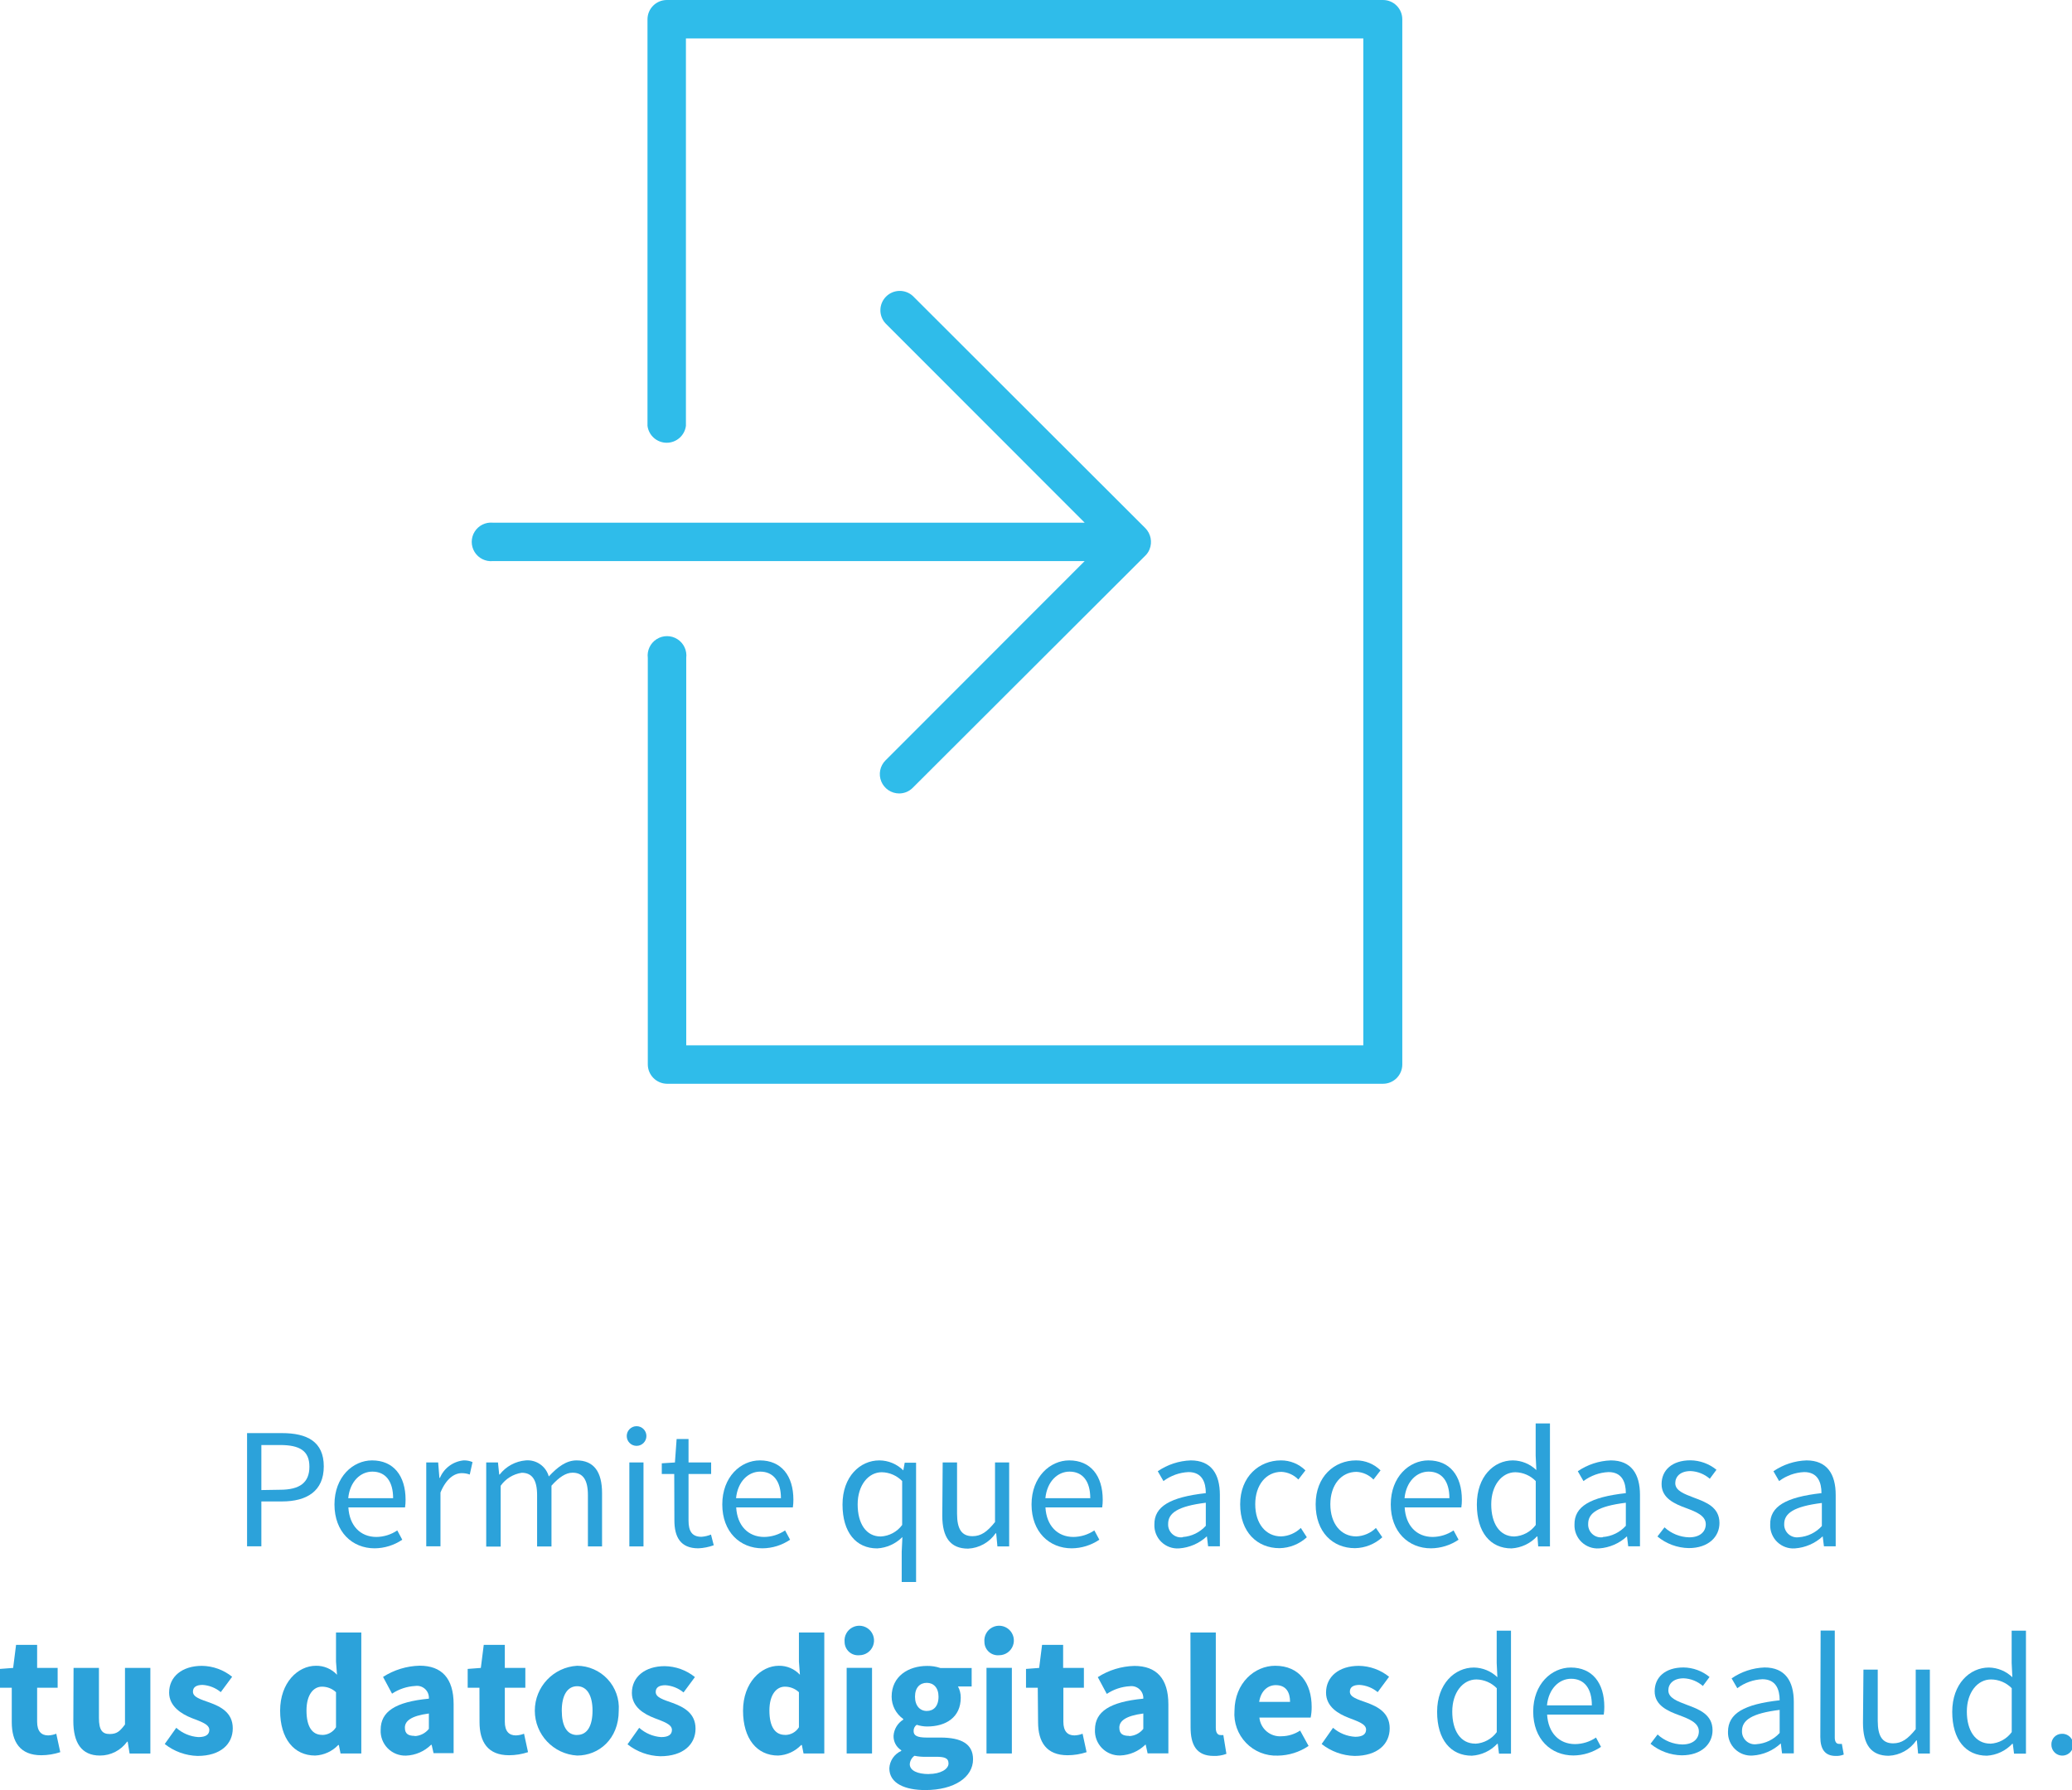
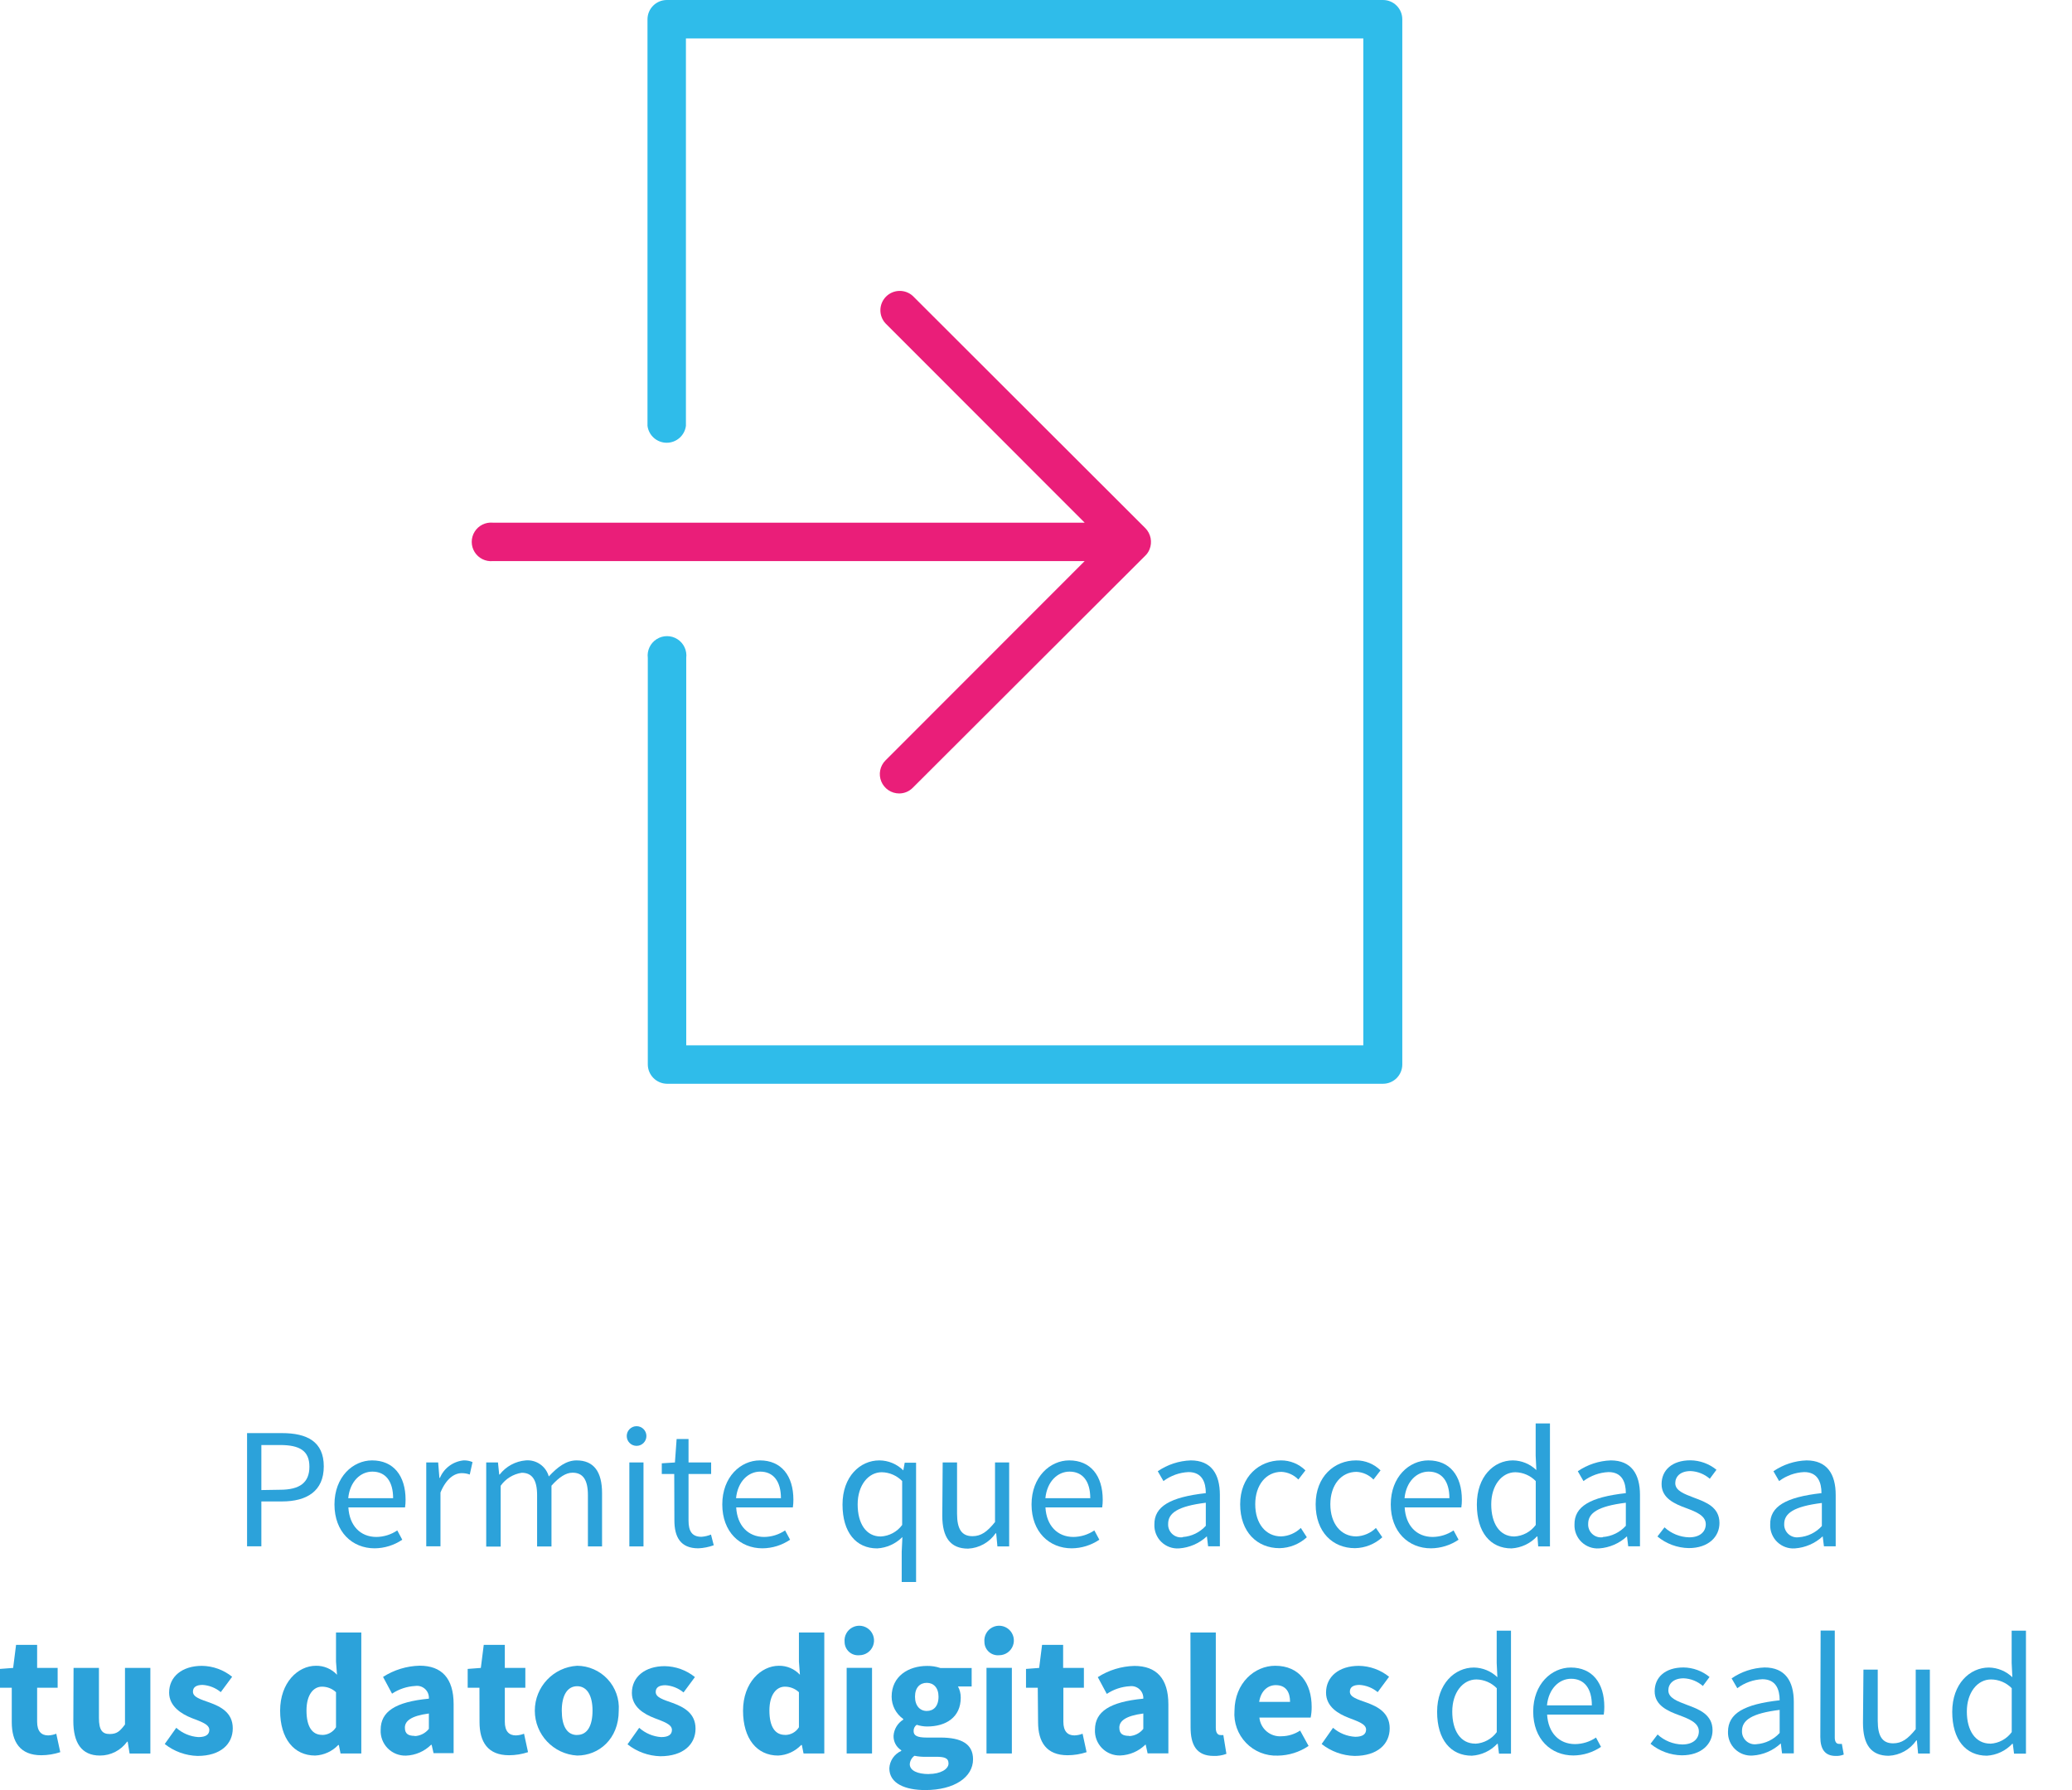
<svg xmlns="http://www.w3.org/2000/svg" viewBox="0 0 269.54 232.87">
  <defs>
-     <style>.cls-1{fill:#2ca2da;}.cls-2{fill:#2fbcea;}</style>
+     <style>.cls-1{fill:#2ca2da;}.cls-2{fill:#ea1e79;}.cls-3{fill:#2fbcea;}</style>
  </defs>
  <g id="texto">
    <path class="cls-1" d="M32.14,186.45h4.54c3.26,0,5.44,1.1,5.44,4.33s-2.22,4.56-5.44,4.56H34v5.84H32.14Zm4.29,7.37c2.58,0,3.82-.94,3.82-3S39,188,36.43,188H34v5.86Z" />
    <path class="cls-1" d="M48.4,190c2.79,0,4.36,2,4.36,5.12a6.5,6.5,0,0,1-.07,1H45.32c.13,2.36,1.55,3.84,3.64,3.84a4.94,4.94,0,0,0,2.72-.85l.65,1.21a6.51,6.51,0,0,1-3.59,1.12c-2.92,0-5.23-2.13-5.23-5.71S45.91,190,48.4,190Zm2.74,4.92c0-2.22-1-3.46-2.7-3.46-1.53,0-2.92,1.26-3.14,3.46Z" />
    <path class="cls-1" d="M55.45,190.27H57l.16,2h.07A3.73,3.73,0,0,1,60.3,190a2.69,2.69,0,0,1,1.17.22l-.36,1.62a3,3,0,0,0-1.05-.18c-.92,0-2,.67-2.76,2.52v7H55.45Z" />
    <path class="cls-1" d="M63.25,190.27h1.53l.16,1.57H65A4.8,4.8,0,0,1,68.39,190a2.86,2.86,0,0,1,3,2.09C72.54,190.85,73.67,190,75,190c2.25,0,3.32,1.48,3.32,4.27v6.92H76.48v-6.67c0-2-.65-2.92-2-2.92-.85,0-1.73.56-2.74,1.69v7.91H69.87v-6.67c0-2-.65-2.92-2-2.92a4.1,4.1,0,0,0-2.74,1.69v7.91H63.25Z" />
    <path class="cls-1" d="M81.53,186.83a1.28,1.28,0,0,1,2.56,0,1.28,1.28,0,0,1-2.56,0Zm.34,3.44h1.84v10.92H81.87Z" />
    <path class="cls-1" d="M87.71,191.77H86.09v-1.39l1.71-.11.22-3.05h1.55v3.05h2.94v1.5H89.57v6.06c0,1.35.43,2.11,1.68,2.11a4,4,0,0,0,1.24-.29l.36,1.39a6.77,6.77,0,0,1-2,.4c-2.34,0-3.12-1.48-3.12-3.64Z" />
    <path class="cls-1" d="M98.85,190c2.79,0,4.36,2,4.36,5.12a6.49,6.49,0,0,1-.07,1H95.77c.13,2.36,1.55,3.84,3.64,3.84a4.94,4.94,0,0,0,2.72-.85l.65,1.21a6.51,6.51,0,0,1-3.59,1.12c-2.92,0-5.23-2.13-5.23-5.71S96.35,190,98.85,190Zm2.74,4.92c0-2.22-1-3.46-2.7-3.46-1.53,0-2.92,1.26-3.14,3.46Z" />
    <path class="cls-1" d="M114.39,190a4.45,4.45,0,0,1,3.12,1.3h0l.18-1h1.48v15.52h-1.87V201.9l.09-1.93a5,5,0,0,1-3.28,1.48c-2.74,0-4.51-2.07-4.51-5.71S111.89,190,114.39,190Zm.18,9.9a3.69,3.69,0,0,0,2.79-1.5v-5.71a3.79,3.79,0,0,0-2.65-1.15c-1.75,0-3.14,1.69-3.14,4.18S112.66,199.9,114.57,199.9Z" />
    <path class="cls-1" d="M122.63,190.27h1.87v6.67c0,2,.61,2.92,2,2.92,1.12,0,1.91-.56,2.94-1.84v-7.75h1.84v10.92h-1.53l-.16-1.71h-.07a4.62,4.62,0,0,1-3.59,2c-2.31,0-3.35-1.48-3.35-4.27Z" />
    <path class="cls-1" d="M139.09,190c2.79,0,4.36,2,4.36,5.12a6.52,6.52,0,0,1-.07,1H136c.13,2.36,1.55,3.84,3.64,3.84a4.94,4.94,0,0,0,2.72-.85l.65,1.21a6.51,6.51,0,0,1-3.59,1.12c-2.92,0-5.23-2.13-5.23-5.71S136.6,190,139.09,190Zm2.74,4.92c0-2.22-1-3.46-2.7-3.46-1.53,0-2.92,1.26-3.14,3.46Z" />
    <path class="cls-1" d="M156.86,194.26c0-1.39-.47-2.74-2.25-2.74a5.87,5.87,0,0,0-3.26,1.17l-.74-1.28A8.12,8.12,0,0,1,154.9,190c2.67,0,3.79,1.77,3.79,4.49v6.69h-1.53l-.16-1.3h0a5.94,5.94,0,0,1-3.62,1.57,3,3,0,0,1-3.21-3.1C150.14,196,152.21,194.78,156.86,194.26Zm-3,5.71a4.47,4.47,0,0,0,3-1.46v-3c-3.66.45-4.9,1.35-4.9,2.74A1.67,1.67,0,0,0,153.87,200Z" />
    <path class="cls-1" d="M166.63,190a4.5,4.5,0,0,1,3.19,1.3l-.92,1.19a3.3,3.3,0,0,0-2.2-1c-2,0-3.41,1.71-3.41,4.22s1.37,4.18,3.37,4.18a3.89,3.89,0,0,0,2.56-1.1L170,200a5.4,5.4,0,0,1-3.55,1.42c-2.9,0-5.12-2.09-5.12-5.71S163.82,190,166.63,190Z" />
    <path class="cls-1" d="M176.4,190a4.5,4.5,0,0,1,3.19,1.3l-.92,1.19a3.3,3.3,0,0,0-2.2-1c-2,0-3.41,1.71-3.41,4.22s1.37,4.18,3.37,4.18a3.89,3.89,0,0,0,2.56-1.1l.83,1.21a5.4,5.4,0,0,1-3.55,1.42c-2.9,0-5.12-2.09-5.12-5.71S173.59,190,176.4,190Z" />
    <path class="cls-1" d="M185.81,190c2.79,0,4.36,2,4.36,5.12a6.49,6.49,0,0,1-.07,1h-7.37c.13,2.36,1.55,3.84,3.64,3.84a4.94,4.94,0,0,0,2.72-.85l.65,1.21a6.51,6.51,0,0,1-3.59,1.12c-2.92,0-5.23-2.13-5.23-5.71S183.31,190,185.81,190Zm2.74,4.92c0-2.22-1-3.46-2.7-3.46-1.53,0-2.92,1.26-3.14,3.46Z" />
    <path class="cls-1" d="M196.81,190a4.49,4.49,0,0,1,3.05,1.26l-.09-1.87v-4.2h1.86v16h-1.53L200,199.9h-.07a4.92,4.92,0,0,1-3.3,1.55c-2.74,0-4.51-2.07-4.51-5.71S194.32,190,196.81,190Zm.18,9.9a3.7,3.7,0,0,0,2.79-1.5v-5.71a3.8,3.8,0,0,0-2.65-1.15c-1.75,0-3.14,1.69-3.14,4.18S195.08,199.9,197,199.9Z" />
    <path class="cls-1" d="M211.5,194.26c0-1.39-.47-2.74-2.25-2.74a5.87,5.87,0,0,0-3.26,1.17l-.74-1.28a8.11,8.11,0,0,1,4.29-1.41c2.67,0,3.8,1.77,3.8,4.49v6.69h-1.53l-.16-1.3h0a5.93,5.93,0,0,1-3.62,1.57,3,3,0,0,1-3.21-3.1C204.79,196,206.85,194.78,211.5,194.26Zm-3,5.71a4.47,4.47,0,0,0,3-1.46v-3c-3.66.45-4.9,1.35-4.9,2.74A1.67,1.67,0,0,0,208.51,200Z" />
    <path class="cls-1" d="M216.53,198.71a4.91,4.91,0,0,0,3.21,1.3c1.44,0,2.16-.76,2.16-1.71,0-1.12-1.3-1.62-2.49-2.07-1.55-.56-3.26-1.3-3.26-3.14s1.39-3.1,3.75-3.1a5.45,5.45,0,0,1,3.39,1.23l-.87,1.17a4.06,4.06,0,0,0-2.49-1c-1.37,0-2,.74-2,1.57,0,1,1.19,1.41,2.43,1.89,1.57.58,3.32,1.23,3.32,3.3,0,1.78-1.42,3.26-4,3.26a6.57,6.57,0,0,1-4.07-1.51Z" />
    <path class="cls-1" d="M236.95,194.26c0-1.39-.47-2.74-2.25-2.74a5.87,5.87,0,0,0-3.26,1.17l-.74-1.28A8.1,8.1,0,0,1,235,190c2.67,0,3.8,1.77,3.8,4.49v6.69h-1.53l-.16-1.3h0a5.93,5.93,0,0,1-3.62,1.57,3,3,0,0,1-3.21-3.1C230.23,196,232.3,194.78,236.95,194.26ZM234,200a4.48,4.48,0,0,0,3-1.46v-3c-3.66.45-4.9,1.35-4.9,2.74A1.67,1.67,0,0,0,234,200Z" />
    <path class="cls-1" d="M1.53,219.58H0v-2.45L1.71,217l.38-3H4.83v3H7.5v2.58H4.83V224c0,1.26.56,1.78,1.44,1.78a3.17,3.17,0,0,0,1.05-.22l.52,2.4a8,8,0,0,1-2.47.4c-2.76,0-3.84-1.73-3.84-4.31Z" />
    <path class="cls-1" d="M9.57,217h3.3v6.49c0,1.59.43,2.11,1.39,2.11s1.33-.36,2-1.24V217h3.3v11.14h-2.7l-.25-1.55h-.07A4.34,4.34,0,0,1,13,228.4c-2.43,0-3.46-1.71-3.46-4.49Z" />
    <path class="cls-1" d="M22.93,224.79A4.8,4.8,0,0,0,25.81,226c1,0,1.42-.36,1.42-.94,0-.74-1.12-1.08-2.27-1.53C23.61,223,22,222,22,220.21c0-2.07,1.68-3.48,4.27-3.48a6.41,6.41,0,0,1,3.93,1.42l-1.48,2a4.11,4.11,0,0,0-2.36-.94c-.85,0-1.26.31-1.26.88,0,.72,1,1,2.18,1.42,1.42.52,3,1.3,3,3.35s-1.59,3.59-4.58,3.59a7.2,7.2,0,0,1-4.27-1.55Z" />
    <path class="cls-1" d="M41.1,216.72a3.65,3.65,0,0,1,2.74,1.17l-.13-1.71v-3.79H47v15.74h-2.7l-.22-1.1H44a4.41,4.41,0,0,1-3,1.37c-2.76,0-4.56-2.2-4.56-5.84S38.74,216.72,41.1,216.72Zm.79,9a2.09,2.09,0,0,0,1.82-1v-4.56a2.64,2.64,0,0,0-1.84-.72c-1.06,0-2,1-2,3.1S40.61,225.71,41.89,225.71Z" />
    <path class="cls-1" d="M55.79,221A1.55,1.55,0,0,0,54,219.35a6,6,0,0,0-3,1l-1.17-2.18a9.21,9.21,0,0,1,4.76-1.46c2.85,0,4.42,1.62,4.42,5v6.38H56.4L56.15,227h-.07a4.9,4.9,0,0,1-3.26,1.41,3.2,3.2,0,0,1-3.3-3.37C49.52,222.7,51.39,221.42,55.79,221Zm-1.84,4.87a2.48,2.48,0,0,0,1.84-.94v-2c-2.36.31-3.12,1-3.12,1.84S53.16,225.84,53.95,225.84Z" />
    <path class="cls-1" d="M62.37,219.58H60.84v-2.45l1.71-.13.38-3h2.74v3h2.67v2.58H65.67V224c0,1.26.56,1.78,1.44,1.78a3.19,3.19,0,0,0,1.06-.22l.52,2.4a8,8,0,0,1-2.47.4c-2.76,0-3.84-1.73-3.84-4.31Z" />
    <path class="cls-1" d="M75.08,216.72a5.46,5.46,0,0,1,5.41,5.84c0,3.71-2.61,5.84-5.41,5.84a5.85,5.85,0,0,1,0-11.68Zm0,9c1.35,0,2-1.24,2-3.17s-.7-3.17-2-3.17-2,1.23-2,3.17S73.71,225.73,75.08,225.73Z" />
    <path class="cls-1" d="M83.15,224.79A4.8,4.8,0,0,0,86,226c1,0,1.41-.36,1.41-.94,0-.74-1.12-1.08-2.27-1.53-1.35-.52-2.94-1.44-2.94-3.28,0-2.07,1.69-3.48,4.27-3.48a6.41,6.41,0,0,1,3.93,1.42l-1.48,2a4.11,4.11,0,0,0-2.36-.94c-.85,0-1.26.31-1.26.88,0,.72,1,1,2.18,1.42,1.41.52,3,1.3,3,3.35s-1.6,3.59-4.58,3.59a7.19,7.19,0,0,1-4.27-1.55Z" />
    <path class="cls-1" d="M101.32,216.72a3.65,3.65,0,0,1,2.74,1.17l-.13-1.71v-3.79h3.3v15.74h-2.7l-.22-1.1h-.09a4.41,4.41,0,0,1-3,1.37c-2.76,0-4.56-2.2-4.56-5.84S99,216.72,101.32,216.72Zm.79,9a2.1,2.1,0,0,0,1.82-1v-4.56a2.64,2.64,0,0,0-1.84-.72c-1.06,0-2,1-2,3.1S100.82,225.71,102.1,225.71Z" />
    <path class="cls-1" d="M109.87,213.62a1.92,1.92,0,1,1,1.91,1.73A1.75,1.75,0,0,1,109.87,213.62Zm.27,3.37h3.3v11.14h-3.3Z" />
    <path class="cls-1" d="M117.24,227.8v-.09a2.14,2.14,0,0,1-1-1.89,2.69,2.69,0,0,1,1.26-2.09v-.09a3.56,3.56,0,0,1-1.51-2.9c0-2.67,2.2-4,4.61-4a5.17,5.17,0,0,1,1.73.27h4.07v2.4h-1.78a3,3,0,0,1,.36,1.46c0,2.56-1.93,3.75-4.38,3.75a4.47,4.47,0,0,1-1.35-.22.94.94,0,0,0-.4.83c0,.56.45.83,1.68.83h1.8c2.74,0,4.25.83,4.25,2.83,0,2.31-2.4,4-6.22,4-2.61,0-4.67-.85-4.67-2.83A2.62,2.62,0,0,1,117.24,227.8Zm3.59,3c1.48,0,2.56-.61,2.56-1.37s-.61-.87-1.71-.87h-1.15a6.48,6.48,0,0,1-1.57-.13,1.46,1.46,0,0,0-.61,1.1C118.36,230.36,119.35,230.81,120.83,230.81Zm1.26-10.06c0-1.17-.65-1.8-1.53-1.8s-1.53.61-1.53,1.8.65,1.86,1.53,1.86S122.09,222,122.09,220.74Z" />
    <path class="cls-1" d="M128.06,213.62a1.92,1.92,0,1,1,1.91,1.73A1.75,1.75,0,0,1,128.06,213.62Zm.27,3.37h3.3v11.14h-3.3Z" />
    <path class="cls-1" d="M135,219.58h-1.53v-2.45l1.71-.13.38-3h2.74v3H141v2.58h-2.67V224c0,1.26.56,1.78,1.44,1.78a3.18,3.18,0,0,0,1.06-.22l.52,2.4a8,8,0,0,1-2.47.4c-2.76,0-3.84-1.73-3.84-4.31Z" />
    <path class="cls-1" d="M148.73,221a1.55,1.55,0,0,0-1.75-1.62,6,6,0,0,0-3,1l-1.17-2.18a9.21,9.21,0,0,1,4.76-1.46c2.85,0,4.42,1.62,4.42,5v6.38h-2.7l-.25-1.14H149a4.9,4.9,0,0,1-3.26,1.41,3.2,3.2,0,0,1-3.3-3.37C142.46,222.7,144.33,221.42,148.73,221Zm-1.84,4.87a2.48,2.48,0,0,0,1.84-.94v-2c-2.36.31-3.12,1-3.12,1.84S146.1,225.84,146.89,225.84Z" />
    <path class="cls-1" d="M154.86,212.39h3.3v12.42c0,.7.31.92.58.92a1.39,1.39,0,0,0,.4,0l.4,2.45a4.29,4.29,0,0,1-1.66.27c-2.27,0-3-1.48-3-3.73Z" />
    <path class="cls-1" d="M165.89,216.72c3.17,0,4.74,2.31,4.74,5.35a6.61,6.61,0,0,1-.13,1.39h-6.67a2.7,2.7,0,0,0,2.9,2.43,4.49,4.49,0,0,0,2.4-.74l1.1,2a7.29,7.29,0,0,1-4,1.26,5.43,5.43,0,0,1-5.64-5.84C160.63,218.95,163.21,216.72,165.89,216.72Zm1.93,4.7c0-1.28-.54-2.18-1.86-2.18-1,0-1.93.7-2.16,2.18Z" />
    <path class="cls-1" d="M173.41,224.79a4.8,4.8,0,0,0,2.88,1.17c1,0,1.42-.36,1.42-.94,0-.74-1.12-1.08-2.27-1.53-1.35-.52-2.94-1.44-2.94-3.28,0-2.07,1.68-3.48,4.27-3.48a6.4,6.4,0,0,1,3.93,1.42l-1.48,2a4.11,4.11,0,0,0-2.36-.94c-.85,0-1.26.31-1.26.88,0,.72,1,1,2.18,1.42,1.42.52,3,1.3,3,3.35s-1.59,3.59-4.58,3.59a7.2,7.2,0,0,1-4.27-1.55Z" />
    <path class="cls-1" d="M191.74,216.95a4.5,4.5,0,0,1,3.05,1.26l-.09-1.86v-4.2h1.86v16H195l-.16-1.28h-.07a4.93,4.93,0,0,1-3.3,1.55c-2.74,0-4.52-2.07-4.52-5.71S189.24,216.95,191.74,216.95Zm.18,9.91a3.69,3.69,0,0,0,2.79-1.51v-5.71a3.8,3.8,0,0,0-2.65-1.14c-1.75,0-3.14,1.68-3.14,4.18S190,226.85,191.92,226.85Z" />
    <path class="cls-1" d="M204.34,216.95c2.79,0,4.36,2,4.36,5.12a6.51,6.51,0,0,1-.07,1h-7.37c.13,2.36,1.55,3.84,3.64,3.84a4.92,4.92,0,0,0,2.72-.85l.65,1.21a6.49,6.49,0,0,1-3.59,1.12c-2.92,0-5.23-2.13-5.23-5.71S201.84,216.95,204.34,216.95Zm2.74,4.92c0-2.22-1-3.46-2.7-3.46-1.53,0-2.92,1.26-3.14,3.46Z" />
    <path class="cls-1" d="M215.63,225.66a4.91,4.91,0,0,0,3.21,1.3c1.44,0,2.16-.76,2.16-1.71,0-1.12-1.3-1.62-2.49-2.07-1.55-.56-3.26-1.3-3.26-3.14s1.39-3.1,3.75-3.1a5.45,5.45,0,0,1,3.39,1.24l-.87,1.17a4.05,4.05,0,0,0-2.49-1c-1.37,0-2,.74-2,1.57,0,1,1.19,1.42,2.43,1.89,1.57.58,3.32,1.24,3.32,3.3,0,1.77-1.42,3.26-4,3.26a6.57,6.57,0,0,1-4.07-1.5Z" />
    <path class="cls-1" d="M231.51,221.21c0-1.39-.47-2.74-2.25-2.74a5.87,5.87,0,0,0-3.26,1.17l-.74-1.28a8.09,8.09,0,0,1,4.29-1.42c2.67,0,3.8,1.78,3.8,4.49v6.69h-1.53l-.16-1.3h0A5.93,5.93,0,0,1,228,228.4a3,3,0,0,1-3.21-3.1C224.8,222.92,226.86,221.73,231.51,221.21Zm-3,5.71a4.47,4.47,0,0,0,3-1.46v-3c-3.66.45-4.9,1.35-4.9,2.74A1.67,1.67,0,0,0,228.53,226.92Z" />
    <path class="cls-1" d="M236.84,212.14h1.84v13.93c0,.58.25.81.52.81a1.55,1.55,0,0,0,.4,0l.25,1.39a2.46,2.46,0,0,1-1.05.18c-1.39,0-2-.87-2-2.47Z" />
    <path class="cls-1" d="M242.41,217.22h1.86v6.67c0,2,.61,2.92,2,2.92,1.12,0,1.91-.56,2.94-1.84v-7.75h1.84v10.92h-1.53l-.16-1.71h-.07a4.61,4.61,0,0,1-3.59,2c-2.31,0-3.35-1.48-3.35-4.27Z" />
    <path class="cls-1" d="M258.73,216.95a4.5,4.5,0,0,1,3.05,1.26l-.09-1.86v-4.2h1.86v16H262l-.16-1.28h-.07a4.93,4.93,0,0,1-3.3,1.55c-2.74,0-4.51-2.07-4.51-5.71S256.24,216.95,258.73,216.95Zm.18,9.91a3.69,3.69,0,0,0,2.79-1.51v-5.71A3.8,3.8,0,0,0,259,218.5c-1.75,0-3.14,1.68-3.14,4.18S257,226.85,258.91,226.85Z" />
-     <path class="cls-1" d="M268.21,225.57a1.42,1.42,0,1,1-1.35,1.44A1.36,1.36,0,0,1,268.21,225.57Z" />
    <path class="cls-2" d="M115.19,98.93a2.52,2.52,0,0,0,1.78,4.3,2.48,2.48,0,0,0,1.77-.74L149,72.28a2.33,2.33,0,0,0,.54-.81,2.56,2.56,0,0,0-.54-2.75L118.74,38.5a2.52,2.52,0,0,0-3.55,3.57L141.1,68h-77a2.51,2.51,0,1,0,0,5h77Zm0,0" />
-     <path class="cls-2" d="M179.92,0H86.75a2.52,2.52,0,0,0-2.52,2.52V55.4a2.52,2.52,0,0,0,5,0V5h88.12V136H89.27V85.6a2.52,2.52,0,1,0-5,0v52.88A2.53,2.53,0,0,0,86.75,141h93.16a2.51,2.51,0,0,0,2.51-2.52V2.52A2.51,2.51,0,0,0,179.92,0Zm0,0" />
+     <path class="cls-3" d="M179.92,0H86.75a2.52,2.52,0,0,0-2.52,2.52V55.4a2.52,2.52,0,0,0,5,0V5h88.12V136H89.27V85.6a2.52,2.52,0,1,0-5,0v52.88A2.53,2.53,0,0,0,86.75,141h93.16a2.51,2.51,0,0,0,2.51-2.52V2.52A2.51,2.51,0,0,0,179.92,0Zm0,0" />
  </g>
</svg>
